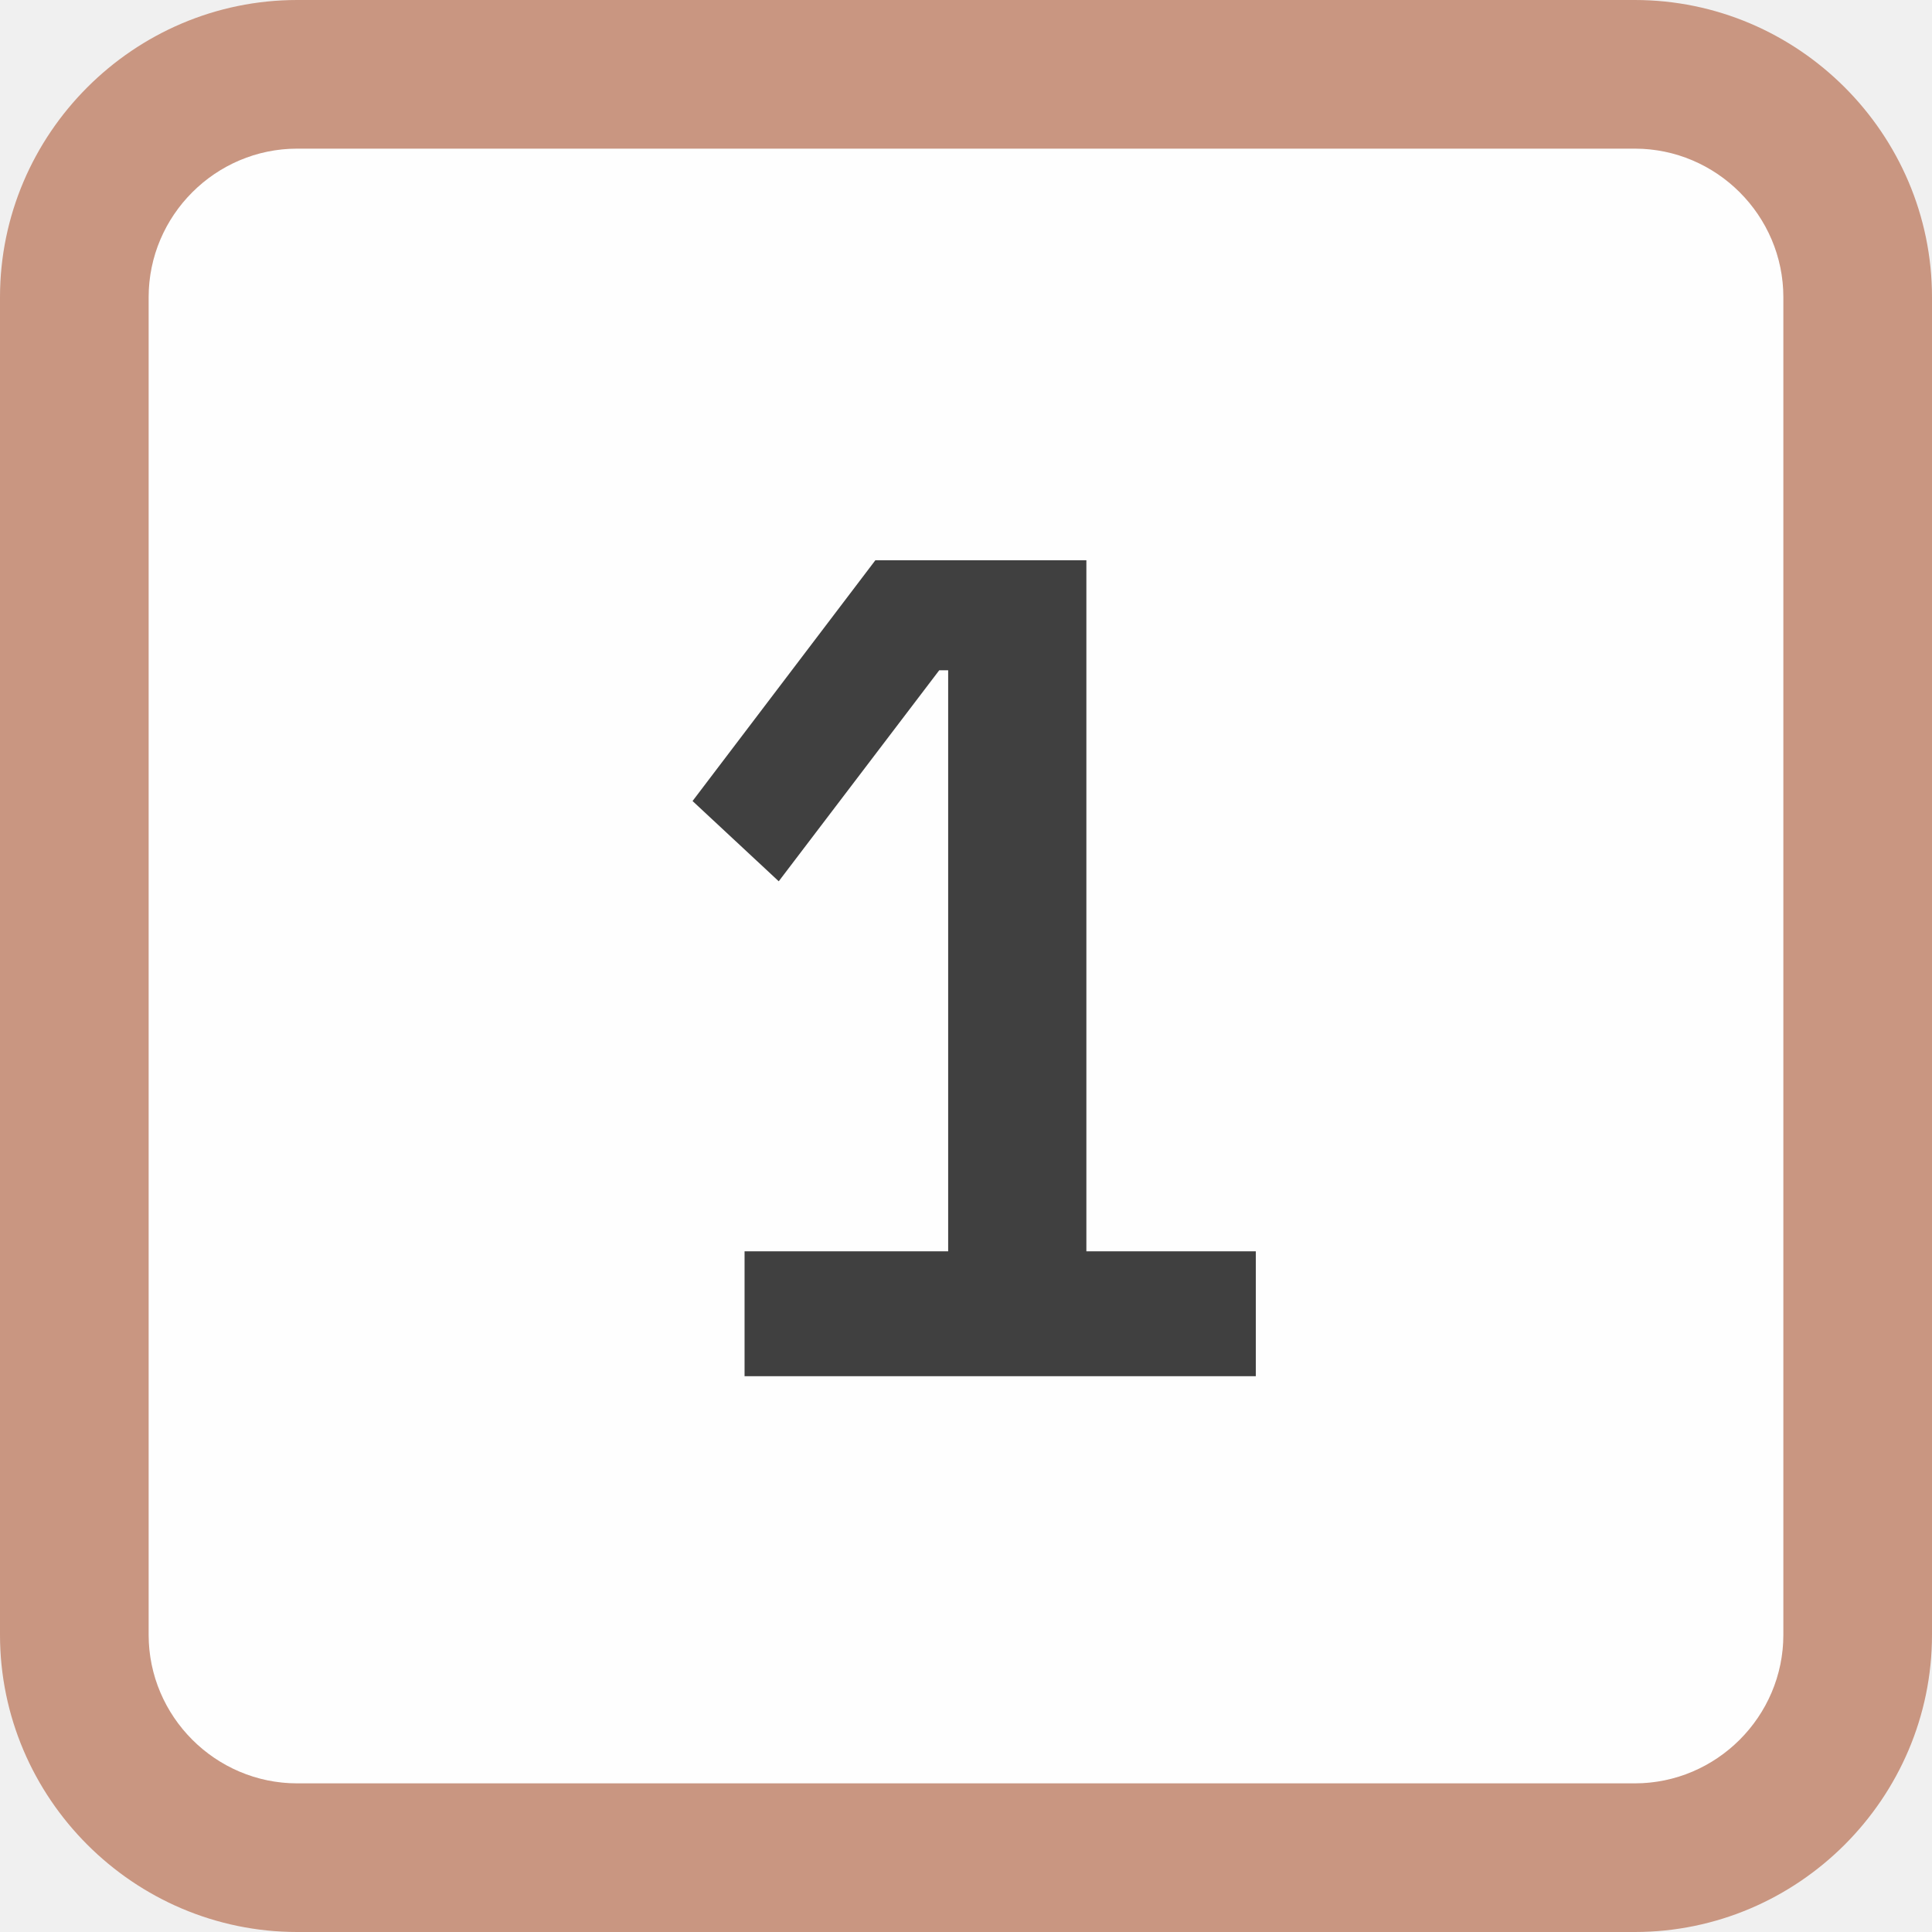
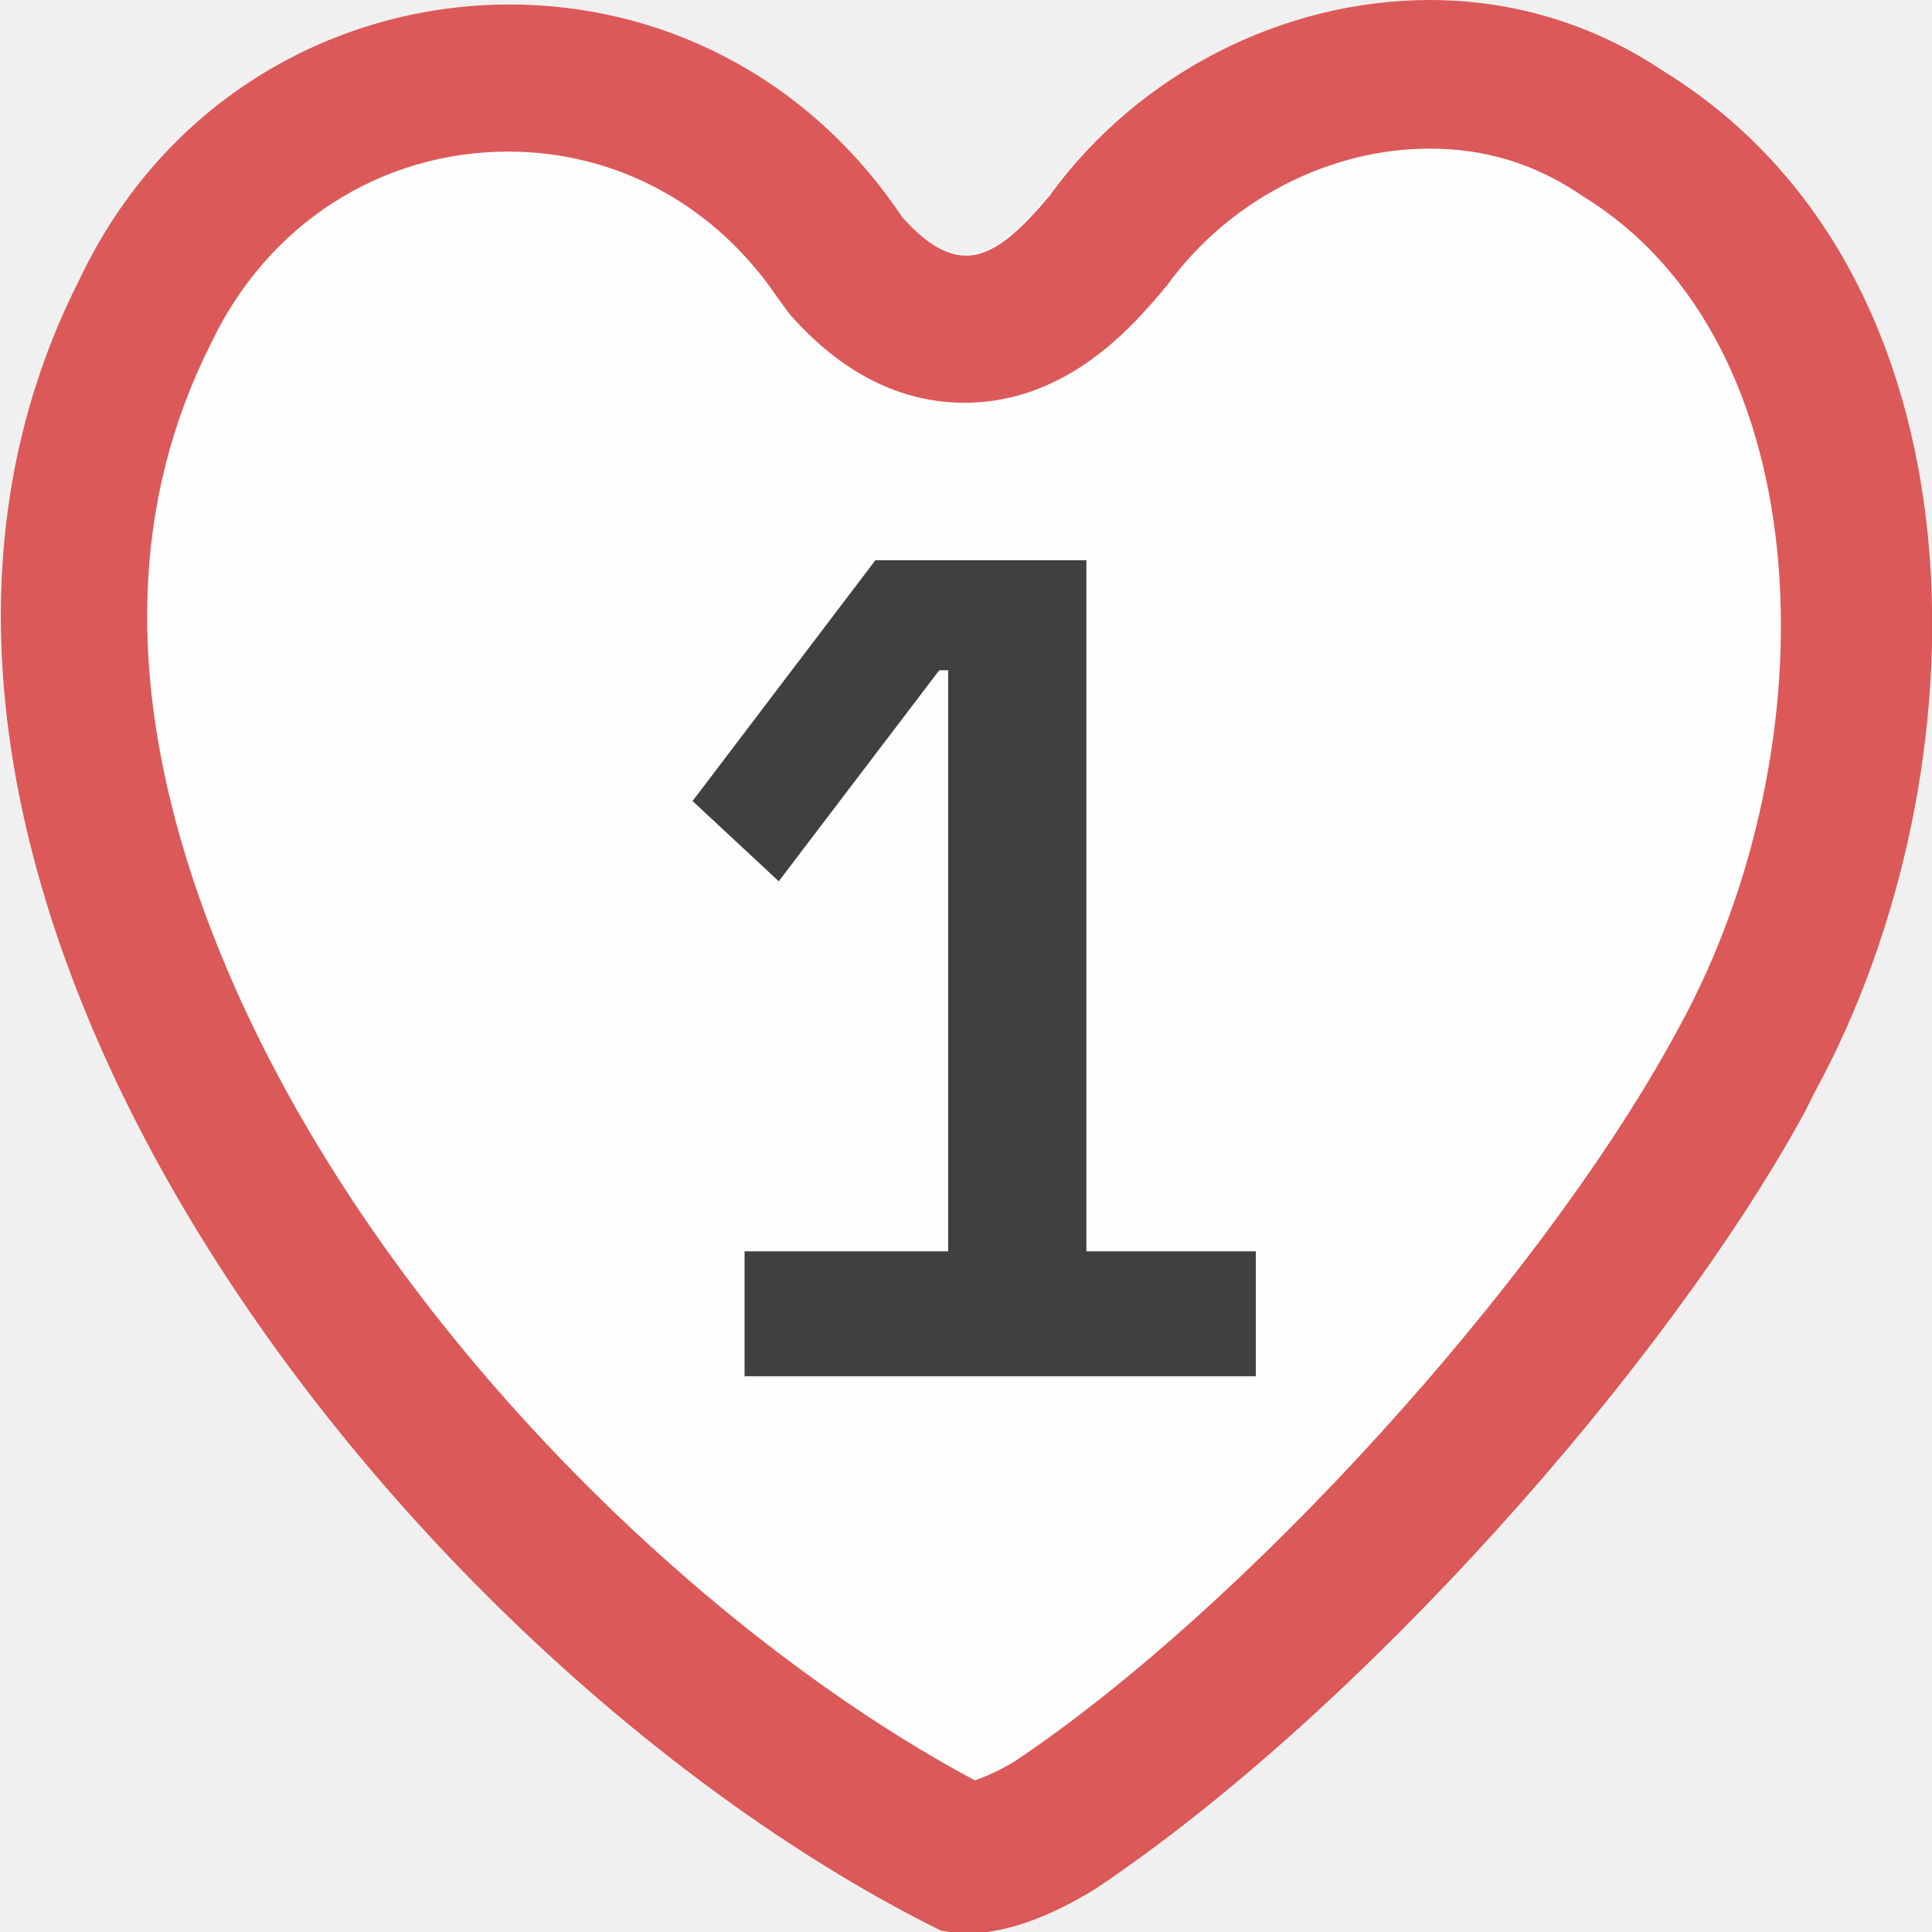
<svg xmlns="http://www.w3.org/2000/svg" id="a" width="13" height="13" viewBox="0 0 13 13">
  <defs>
-     <style>.b{fill:#c99681;}.b,.c,.d{stroke-width:0px;}.c{fill:#404040;}.d{fill:#fff;opacity:.9;}</style>
+     <style>.b{opacity:.8;}.c{fill:#d32f2f;}.c,.d,.e{stroke-width:0px;}.d{fill:#404040;}.e{fill:#fff;opacity:.9;}</style>
  </defs>
-   <path class="d" d="M11,1c.55,0,1,.45,1,1v9c0,.55-.45,1-1,1H2c-.55,0-1-.45-1-1V2c0-.55.45-1,1-1h9" />
-   <path class="b" d="M11,1c.55,0,1,.45,1,1v9c0,.55-.45,1-1,1H2c-.55,0-1-.45-1-1V2c0-.55.45-1,1-1h9M11,0H2C.9,0,0,.9,0,2v9c0,1.1.9,2,2,2h9c1.1,0,2-.9,2-2V2c0-1.1-.9-2-2-2h0Z" />
-   <path class="c" d="M5.01,9.26v-.84h1.37v-3.91h-.06l-1.08,1.42-.58-.54,1.23-1.62h1.42v4.65h1.14v.84h-3.43Z" />
+   <path class="e" d="M12.14,7.48c-.94,1.7-2.99,4.03-4.77,5.22-.31.18-.68.35-1.04.28C2.68,11.17-1.49,5.85.53,1.89,1.61-.38,4.67-.63,6.06,1.45c.38.42.63.3.99-.13C8,.03,9.82-.43,11.18.46c2.24,1.38,2.19,4.74,1.03,6.88l-.07.14Z" />
+   <g class="b">
+     <path class="c" d="M9.62,1h0c.37,0,.71.1,1.03.32,1.63,1,1.66,3.73.66,5.57l-.06.11c-.91,1.65-2.88,3.82-4.42,4.85-.13.08-.22.11-.27.13-2-1.07-4.39-3.44-5.26-6.06-.45-1.36-.41-2.56.12-3.61.38-.8,1.14-1.29,2-1.29.73,0,1.39.36,1.81.98.03.04.05.07.08.11.35.4.75.6,1.18.6.7,0,1.14-.53,1.33-.75.01-.02.03-.03.04-.05.41-.56,1.08-.91,1.76-.91M9.62,0c-.98,0-1.96.49-2.56,1.32-.21.25-.38.4-.56.4-.13,0-.27-.08-.43-.26C5.42.49,4.42.03,3.43.03,2.27.03,1.11.66.53,1.89c-2.01,3.97,2.15,9.29,5.8,11.1.06.01.11.02.17.02.3,0,.61-.14.87-.3,1.78-1.19,3.84-3.52,4.77-5.22l.07-.14c1.17-2.14,1.21-5.51-1.03-6.88C10.7.15,10.16,0,9.62,0h0Z" />
+   </g>
+   <path class="d" d="M5.01,9.26v-.84h1.37v-3.91h-.06l-1.08,1.42-.58-.54,1.23-1.62h1.42v4.65h1.14v.84h-3.43Z" />
</svg>
